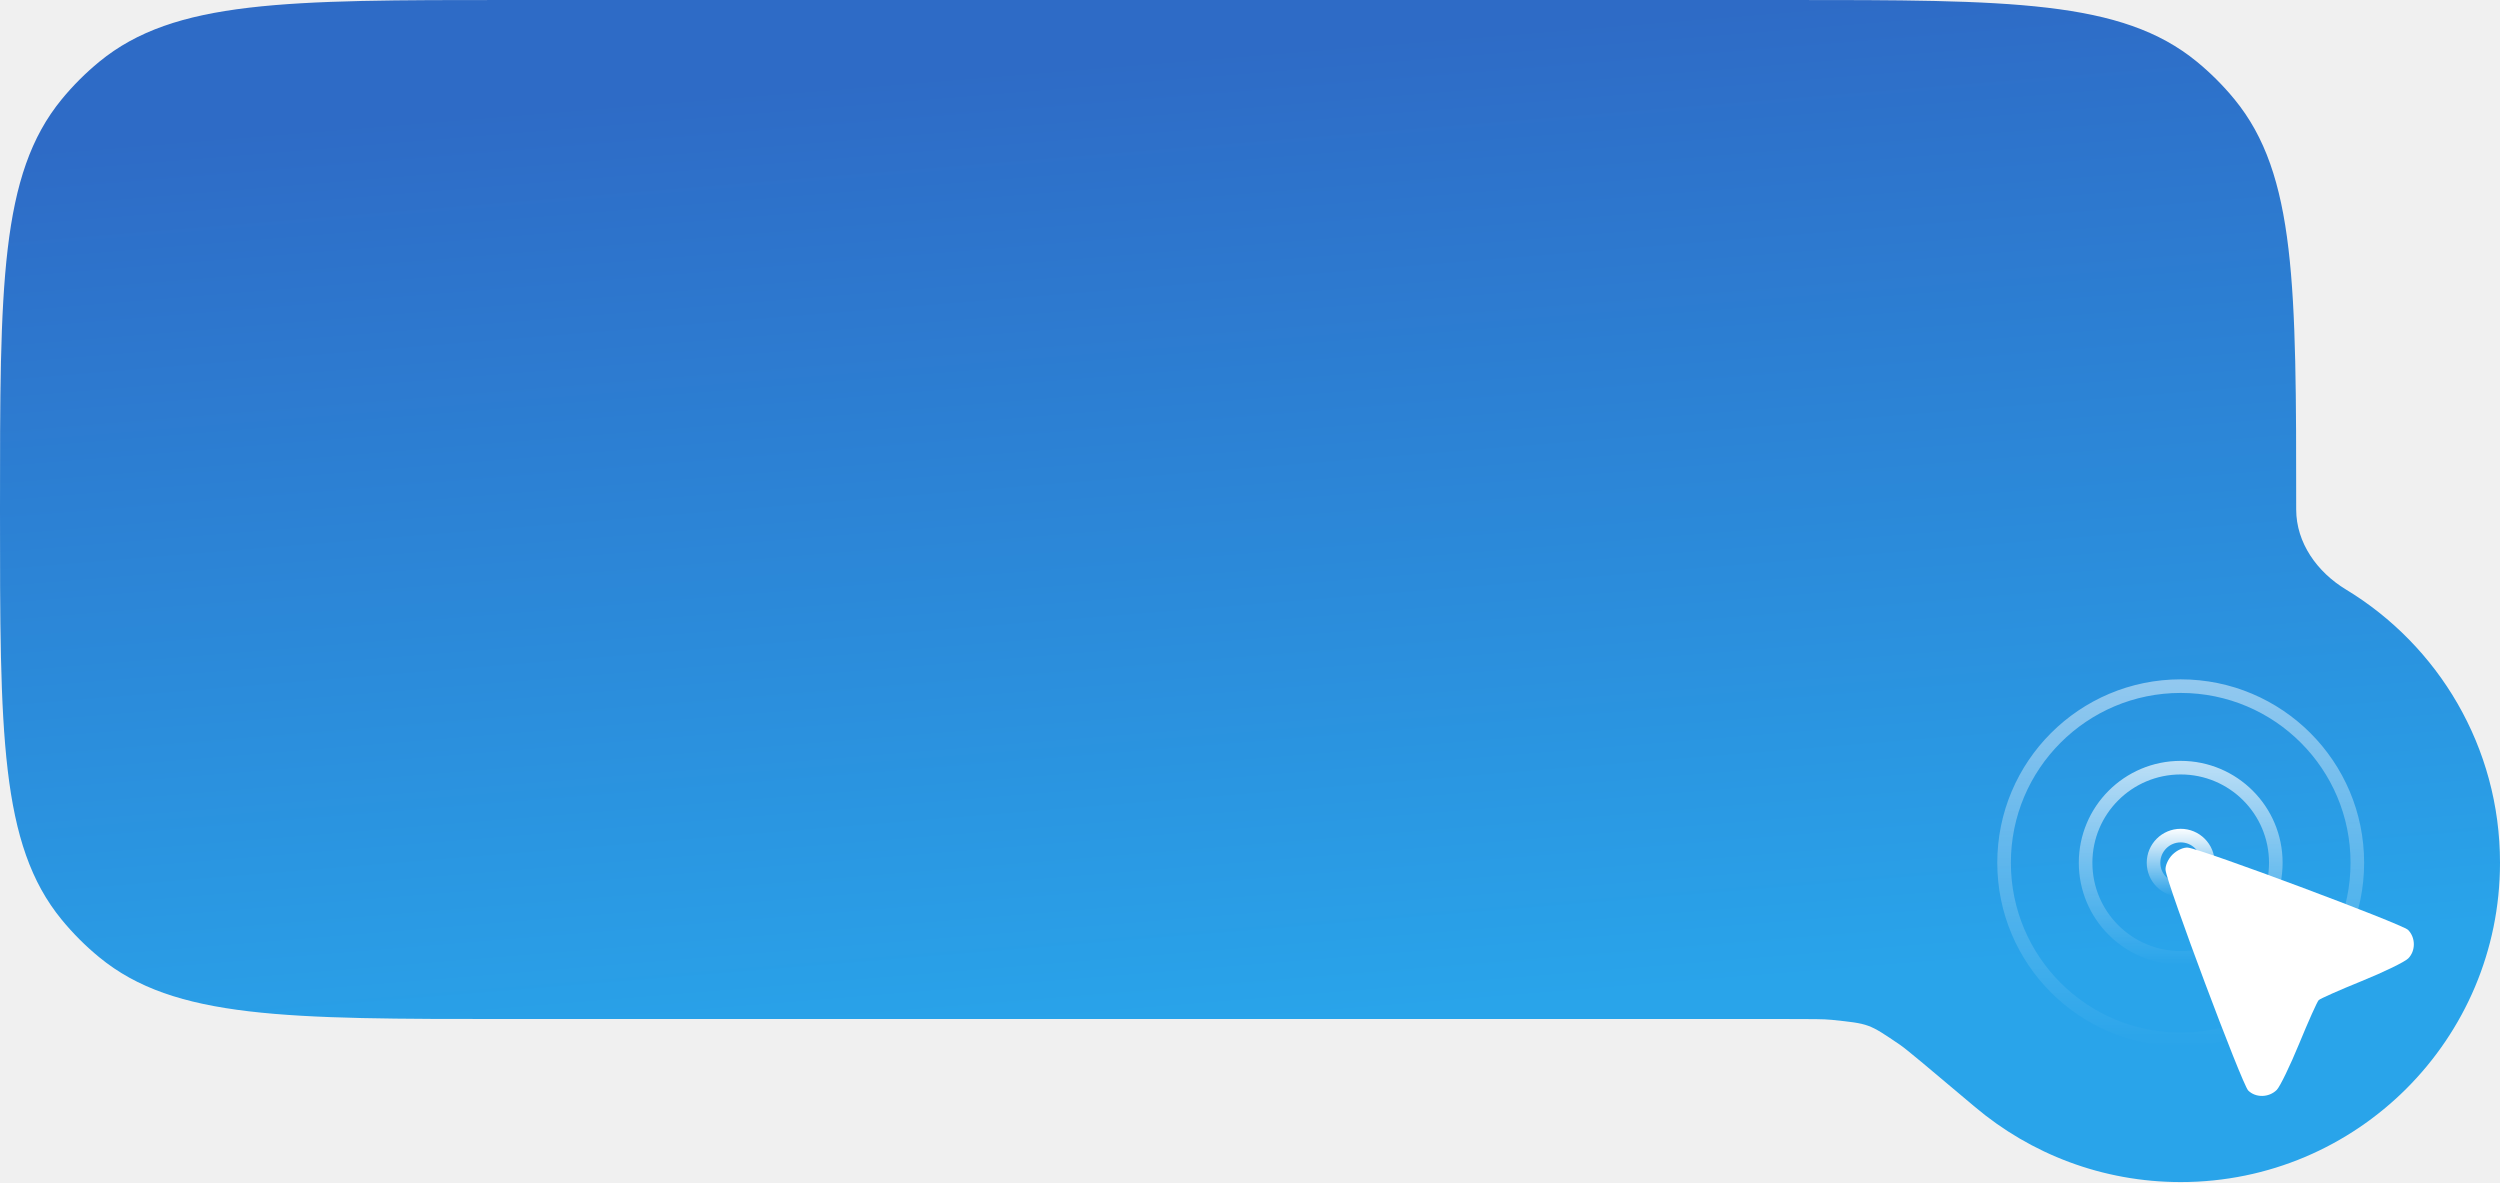
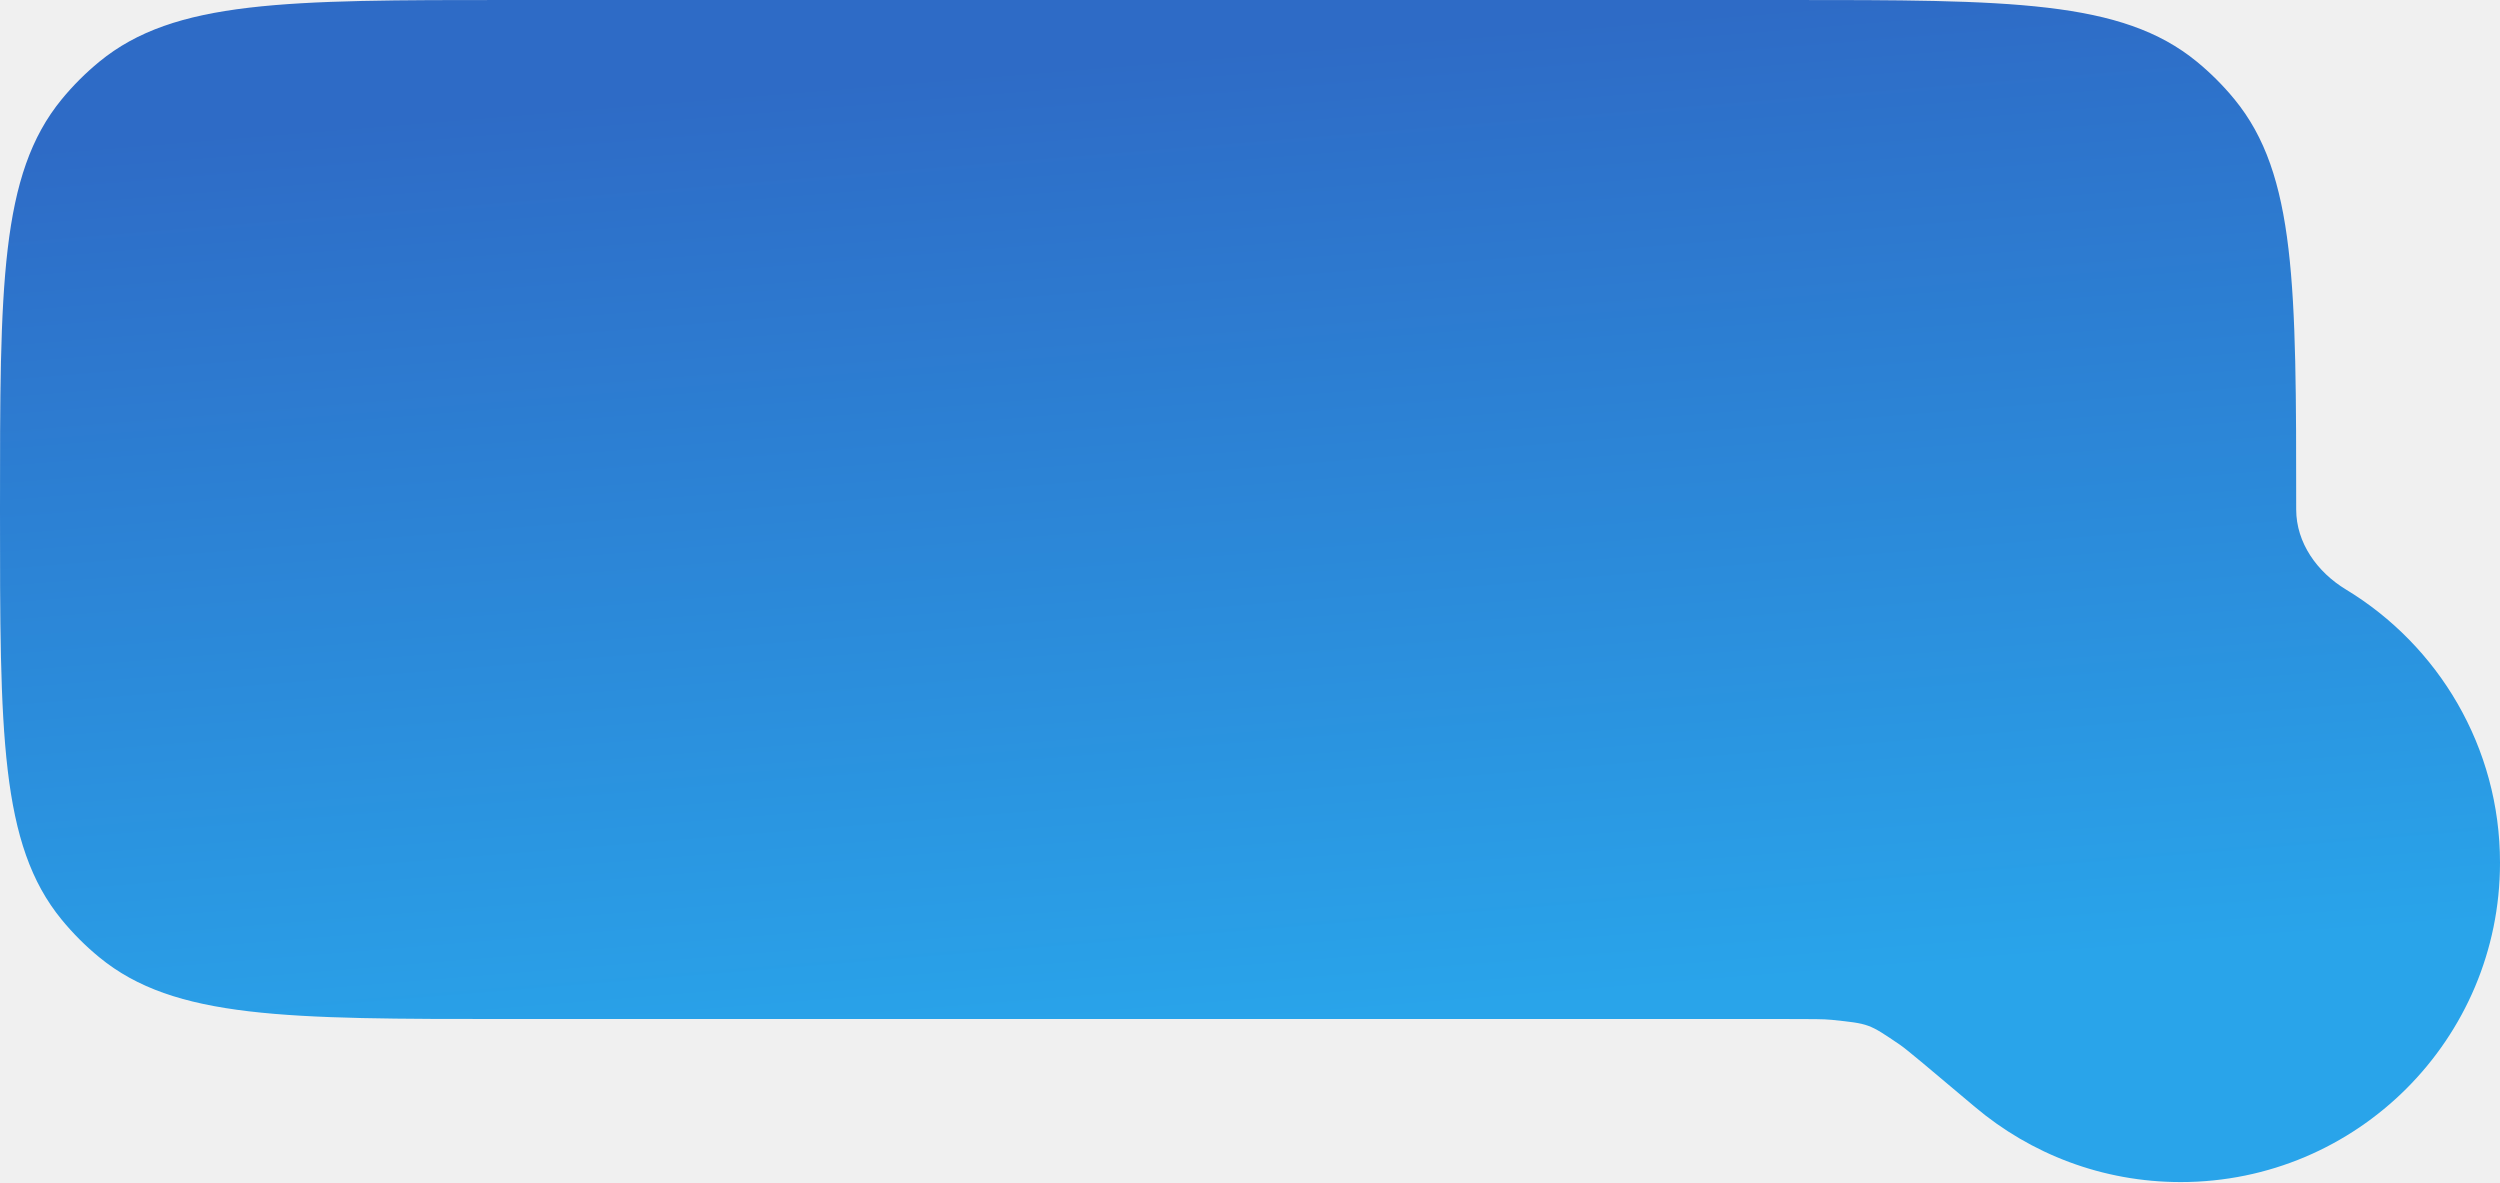
<svg xmlns="http://www.w3.org/2000/svg" width="184" height="87" viewBox="0 0 184 87" fill="none">
  <g clip-path="url(#clip0_459_37456)">
    <path fill-rule="evenodd" clip-rule="evenodd" d="M4.54 7.312C0 12.844 0 21.063 0 37.5C0 53.937 0 62.156 4.54 67.688C5.371 68.701 6.299 69.629 7.312 70.46C12.844 75 21.063 75 37.5 75H131.5V75C133.326 75 134.239 75 134.811 75.06C137.587 75.351 137.529 75.33 139.839 76.897C140.315 77.22 141.997 78.638 145.36 81.474C149.45 84.922 154.732 87 160.5 87C173.479 87 184 76.479 184 63.5C184 54.97 179.456 47.502 172.656 43.384C170.552 42.11 169 39.96 169 37.5V37.5C169 21.063 169 12.844 164.46 7.312C163.629 6.299 162.701 5.371 161.688 4.54C156.156 0 147.937 0 131.5 0H37.5C21.063 0 12.844 0 7.312 4.54C6.299 5.371 5.371 6.299 4.54 7.312Z" fill="url(#paint0_linear_459_37456)" />
-     <circle opacity="0.5" cx="160.5" cy="63.5" r="13" stroke="url(#paint1_linear_459_37456)" stroke-opacity="0.98" />
-     <circle opacity="0.7" cx="160.5" cy="63.5" r="7" stroke="url(#paint2_linear_459_37456)" stroke-opacity="0.98" />
-     <circle cx="160.5" cy="63.5" r="2" stroke="url(#paint3_linear_459_37456)" stroke-opacity="0.98" />
-     <path fill-rule="evenodd" clip-rule="evenodd" d="M159.384 64.025C159.47 65.024 165.009 79.802 165.47 80.263C166.017 80.81 166.997 80.789 167.569 80.217C167.804 79.982 168.55 78.444 169.225 76.801C169.9 75.158 170.543 73.723 170.655 73.611C170.766 73.5 172.19 72.868 173.818 72.208C175.447 71.547 176.988 70.798 177.243 70.543C177.802 69.984 177.797 69.005 177.232 68.44C176.792 68 161.984 62.467 161.025 62.384C160.703 62.356 160.215 62.578 159.896 62.897C159.578 63.215 159.356 63.703 159.384 64.025Z" fill="white" />
  </g>
  <defs>
    <linearGradient id="paint0_linear_459_37456" x1="230" y1="-7.676" x2="235.796" y2="63.737" gradientUnits="userSpaceOnUse">
      <stop stop-color="#2E6BC6" />
      <stop offset="1" stop-color="#29A4EA" />
    </linearGradient>
    <linearGradient id="paint1_linear_459_37456" x1="160.5" y1="50" x2="160.5" y2="77" gradientUnits="userSpaceOnUse">
      <stop stop-color="white" />
      <stop offset="1" stop-color="white" stop-opacity="0" />
    </linearGradient>
    <linearGradient id="paint2_linear_459_37456" x1="160.5" y1="56" x2="160.5" y2="71" gradientUnits="userSpaceOnUse">
      <stop stop-color="white" />
      <stop offset="1" stop-color="white" stop-opacity="0" />
    </linearGradient>
    <linearGradient id="paint3_linear_459_37456" x1="160.5" y1="61" x2="160.5" y2="66" gradientUnits="userSpaceOnUse">
      <stop stop-color="white" />
      <stop offset="1" stop-color="white" stop-opacity="0" />
    </linearGradient>
    <clipPath id="clip0_459_37456">
      <rect width="184" height="87" fill="white" />
    </clipPath>
  </defs>
</svg>
